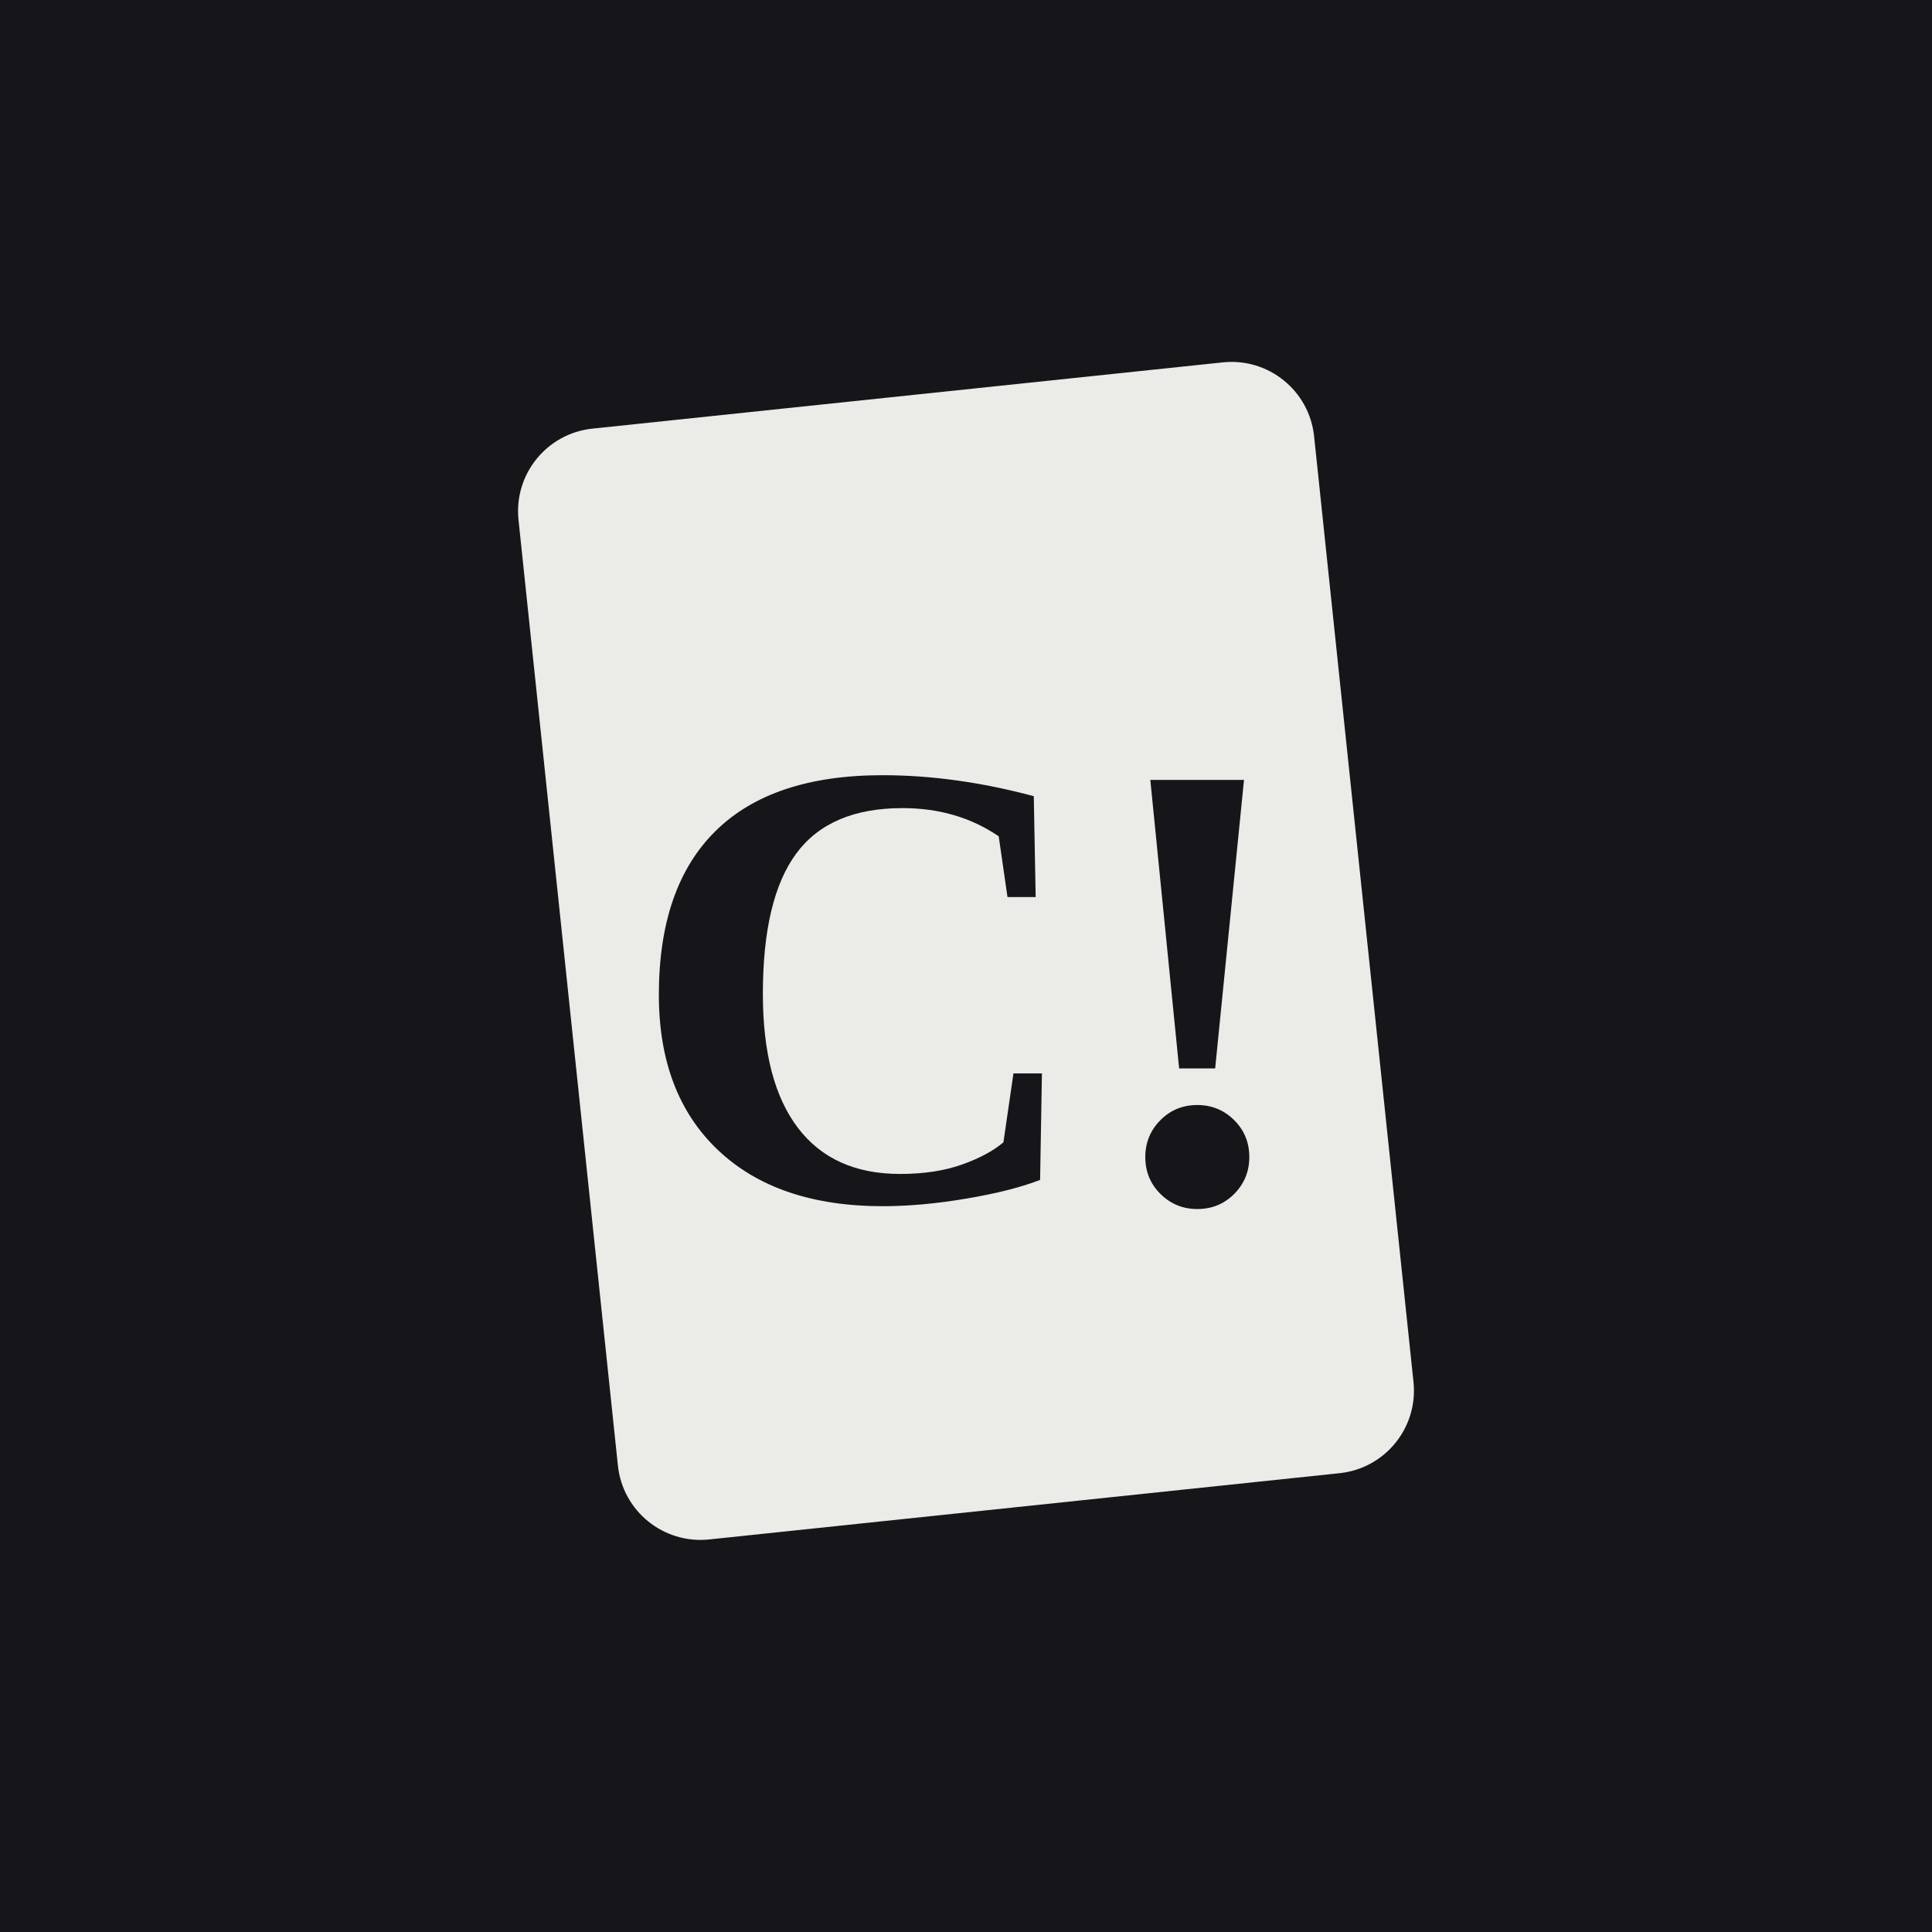
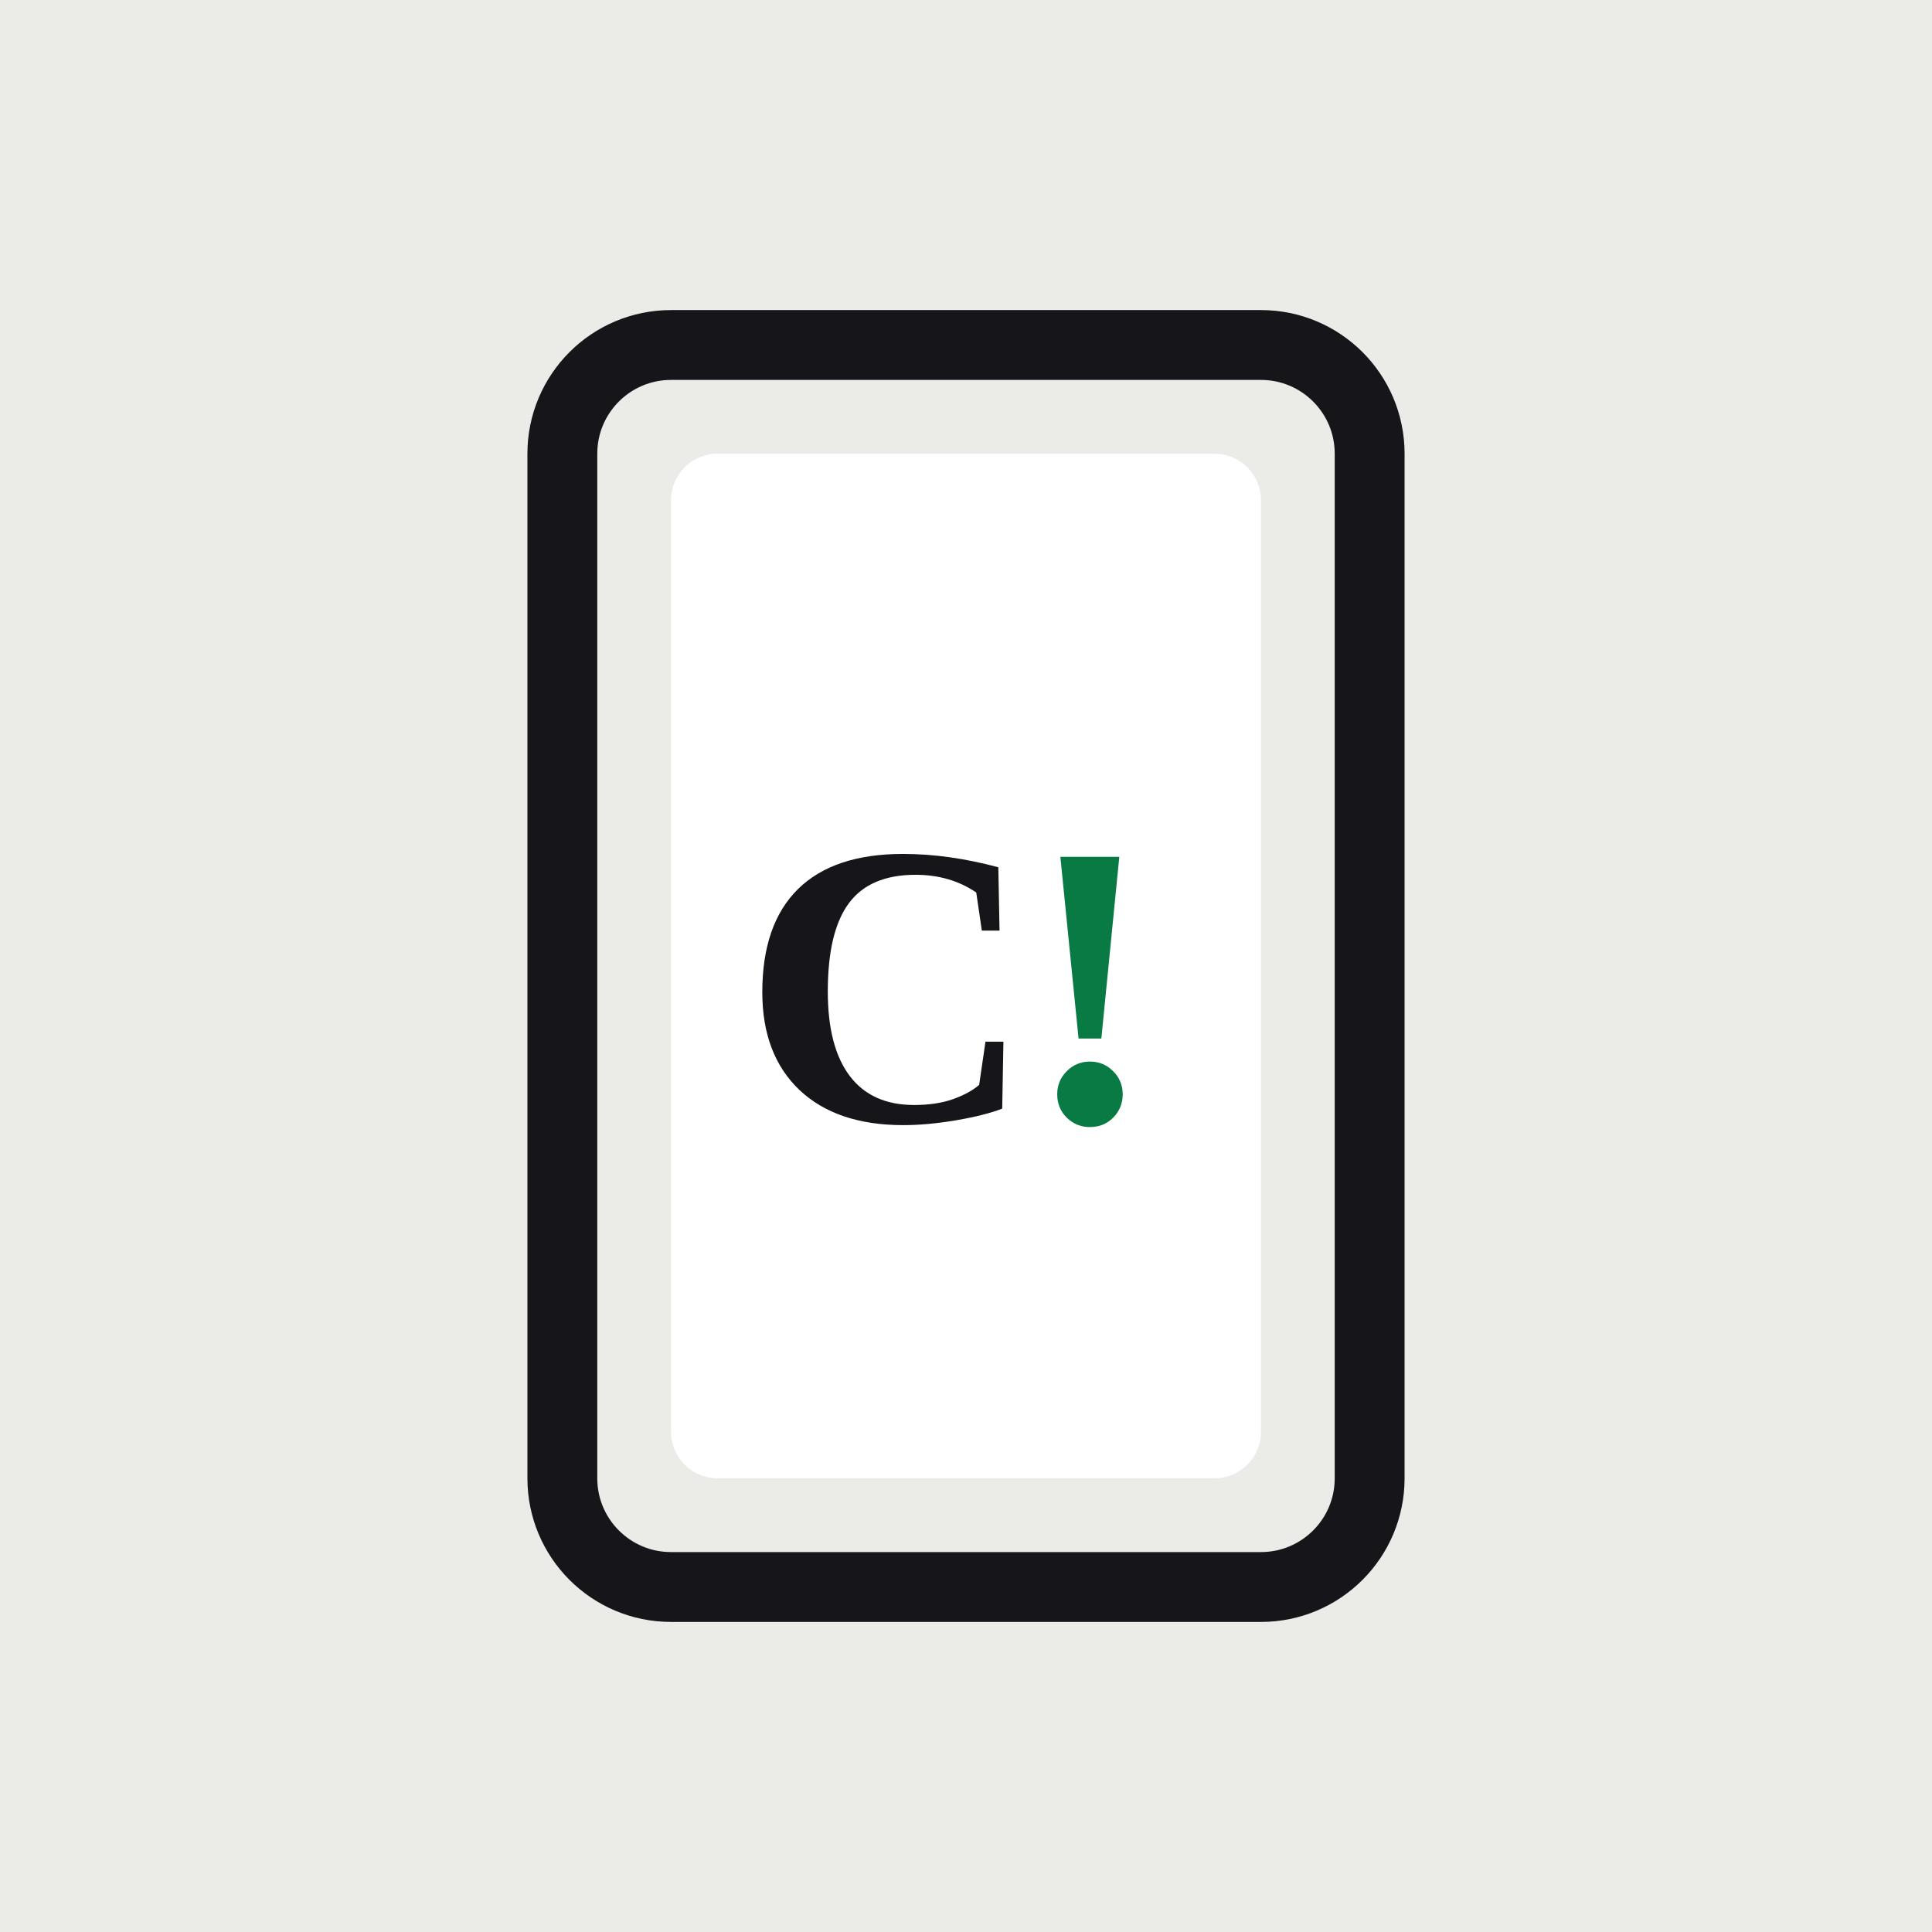
- <svg xmlns="http://www.w3.org/2000/svg" viewBox="0 0 512 512">
-   <rect width="512" height="512" rx="0" fill="#16161a" />
-   <rect x="150" y="104" width="212" height="296" rx="22" fill="#ebebe8" transform="rotate(-6 256 252)" />
-   <text x="256" y="318" font-family="Georgia, 'Times New Roman', serif" font-weight="700" font-size="170" text-anchor="middle" fill="#16161a">C!</text>
+ <svg xmlns="http://www.w3.org/2000/svg" viewBox="0 0 112 112">
+   <rect width="112" height="112" fill="#ebebe8" />
+   <g transform="translate(56 56) scale(.9) translate(-56 -56)">
+     <rect x="30" y="16" width="52" height="80" rx="7" fill="none" stroke="#16161a" stroke-width="4.5" />
+     <rect x="37" y="23" width="38" height="66" rx="3" fill="#ffffff" />
+     <text x="51" y="66" font-family="Georgia, 'Times New Roman', serif" font-weight="700" font-size="26" fill="#16161a" text-anchor="middle">C</text>
+     <text x="64" y="66" font-family="Georgia, 'Times New Roman', serif" font-weight="700" font-size="26" fill="#0a7a44" text-anchor="middle">!</text>
+   </g>
</svg>
